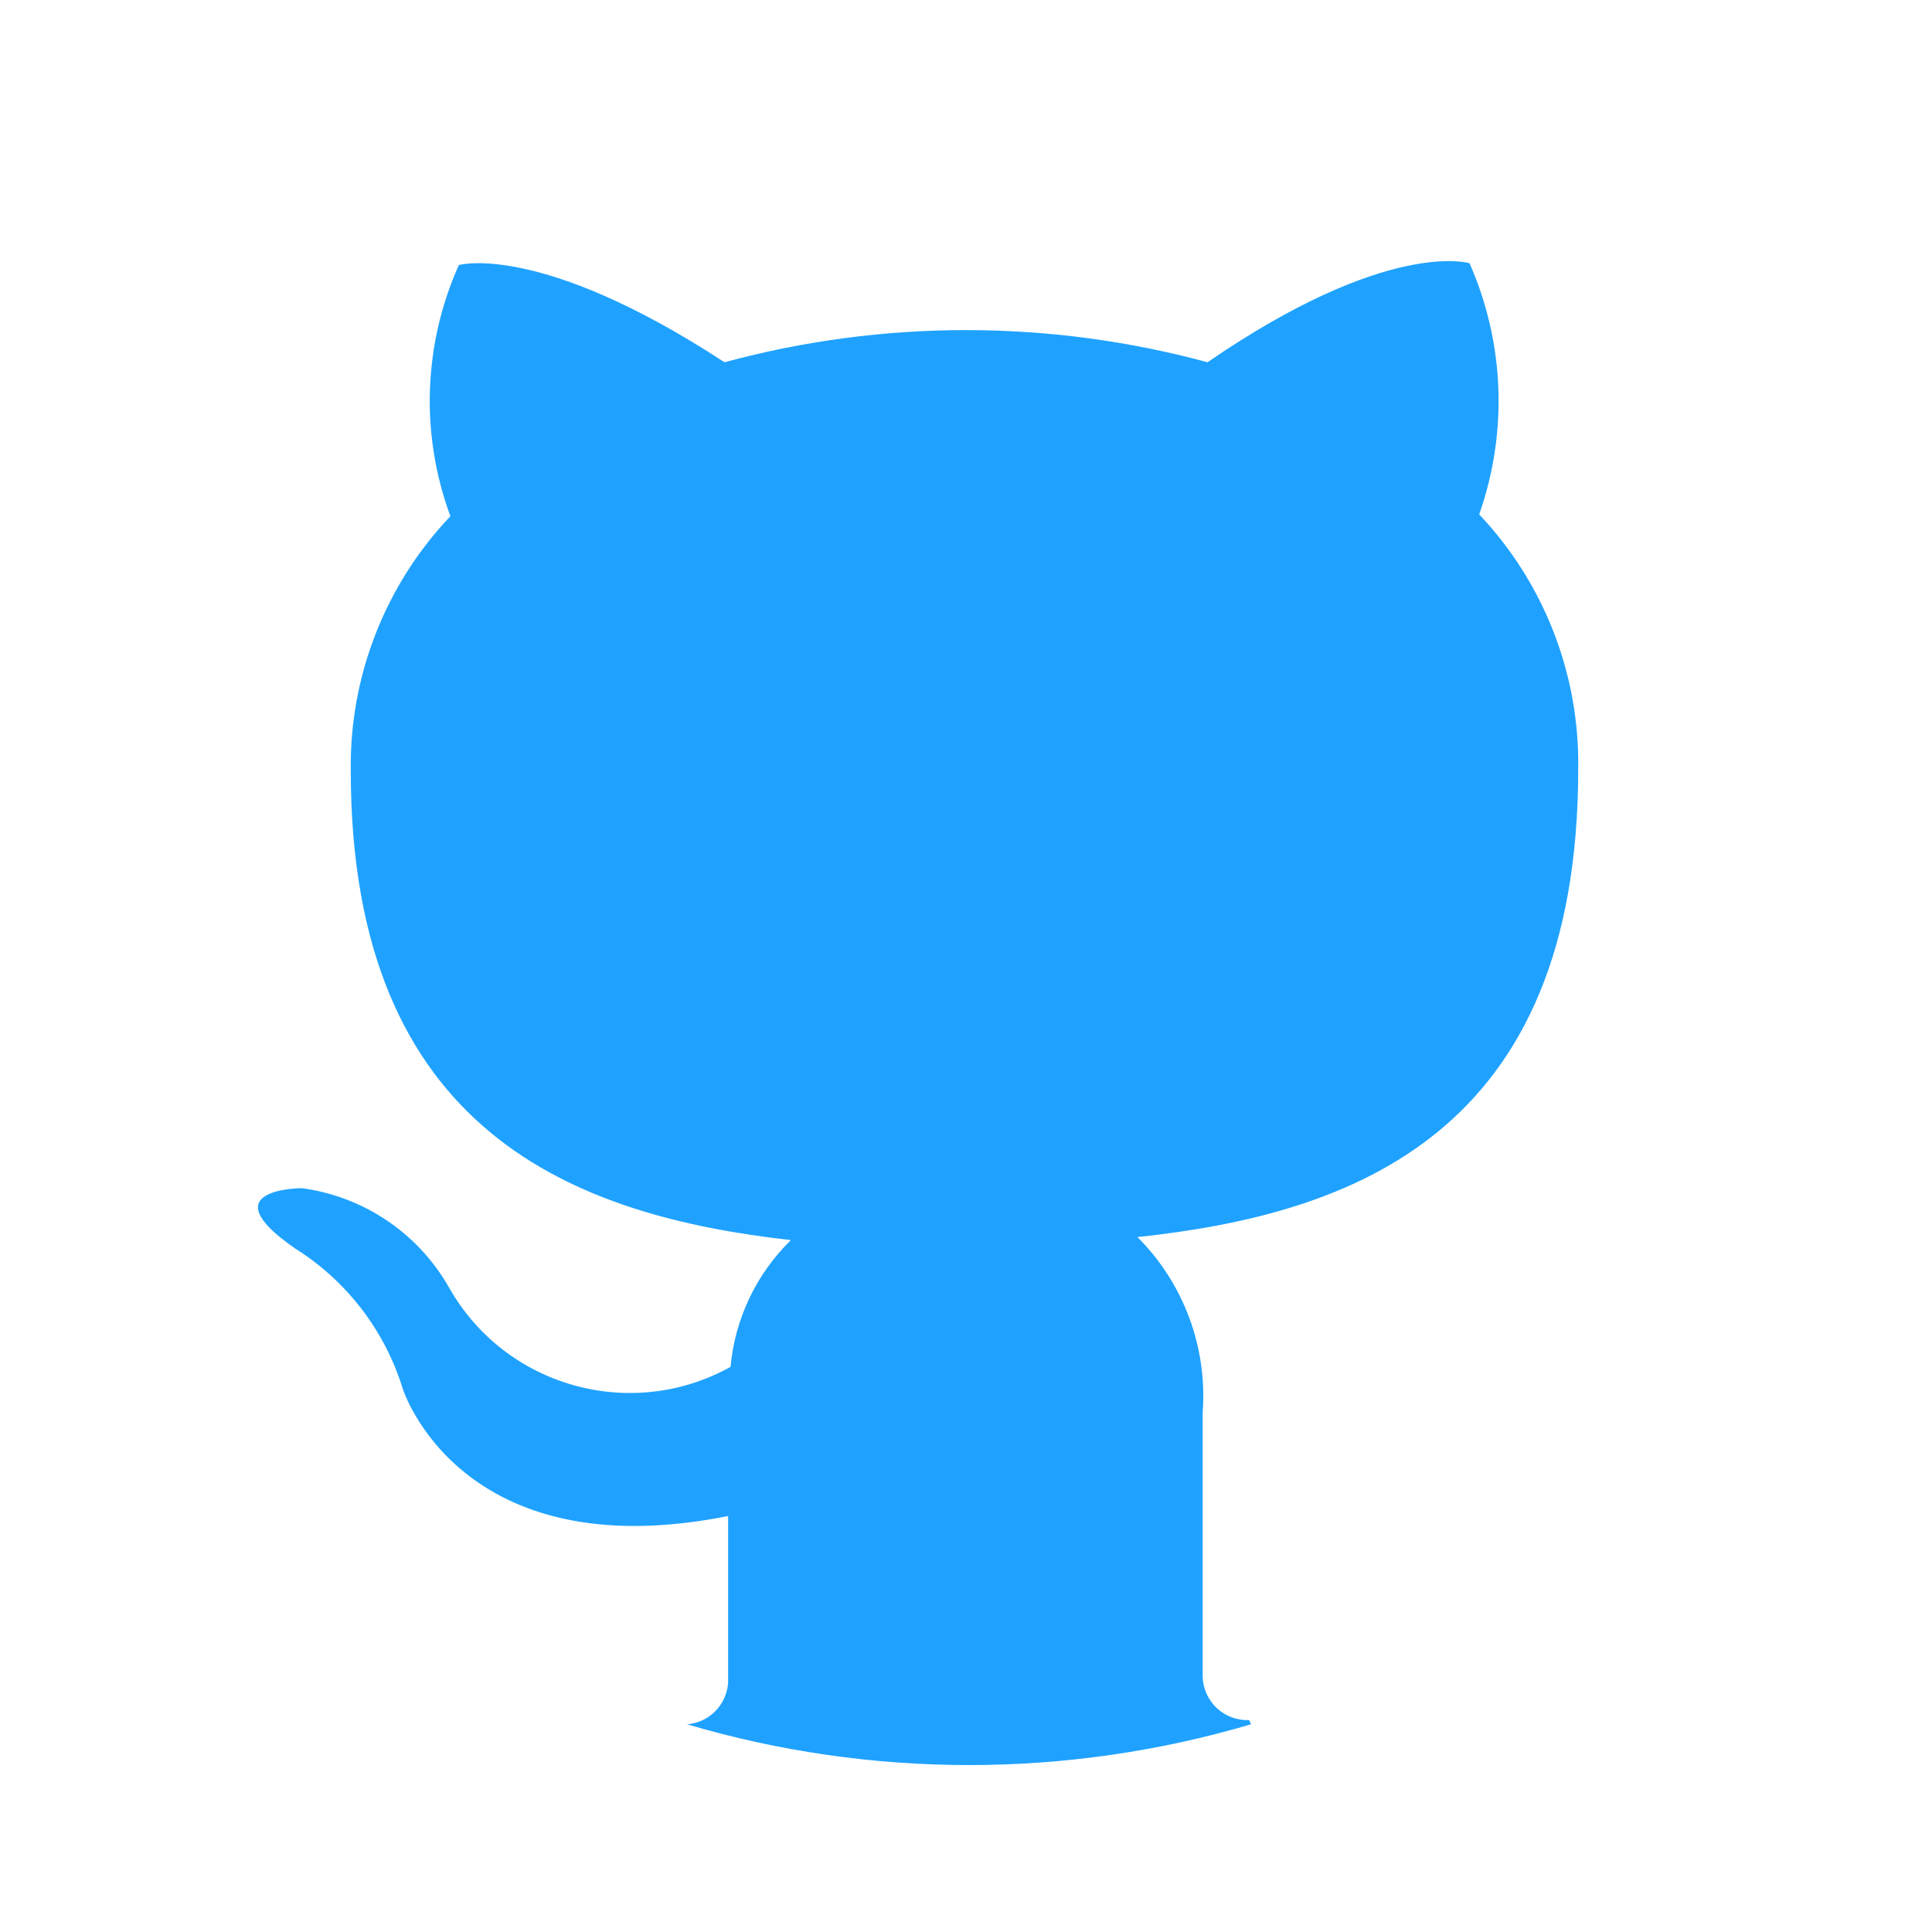
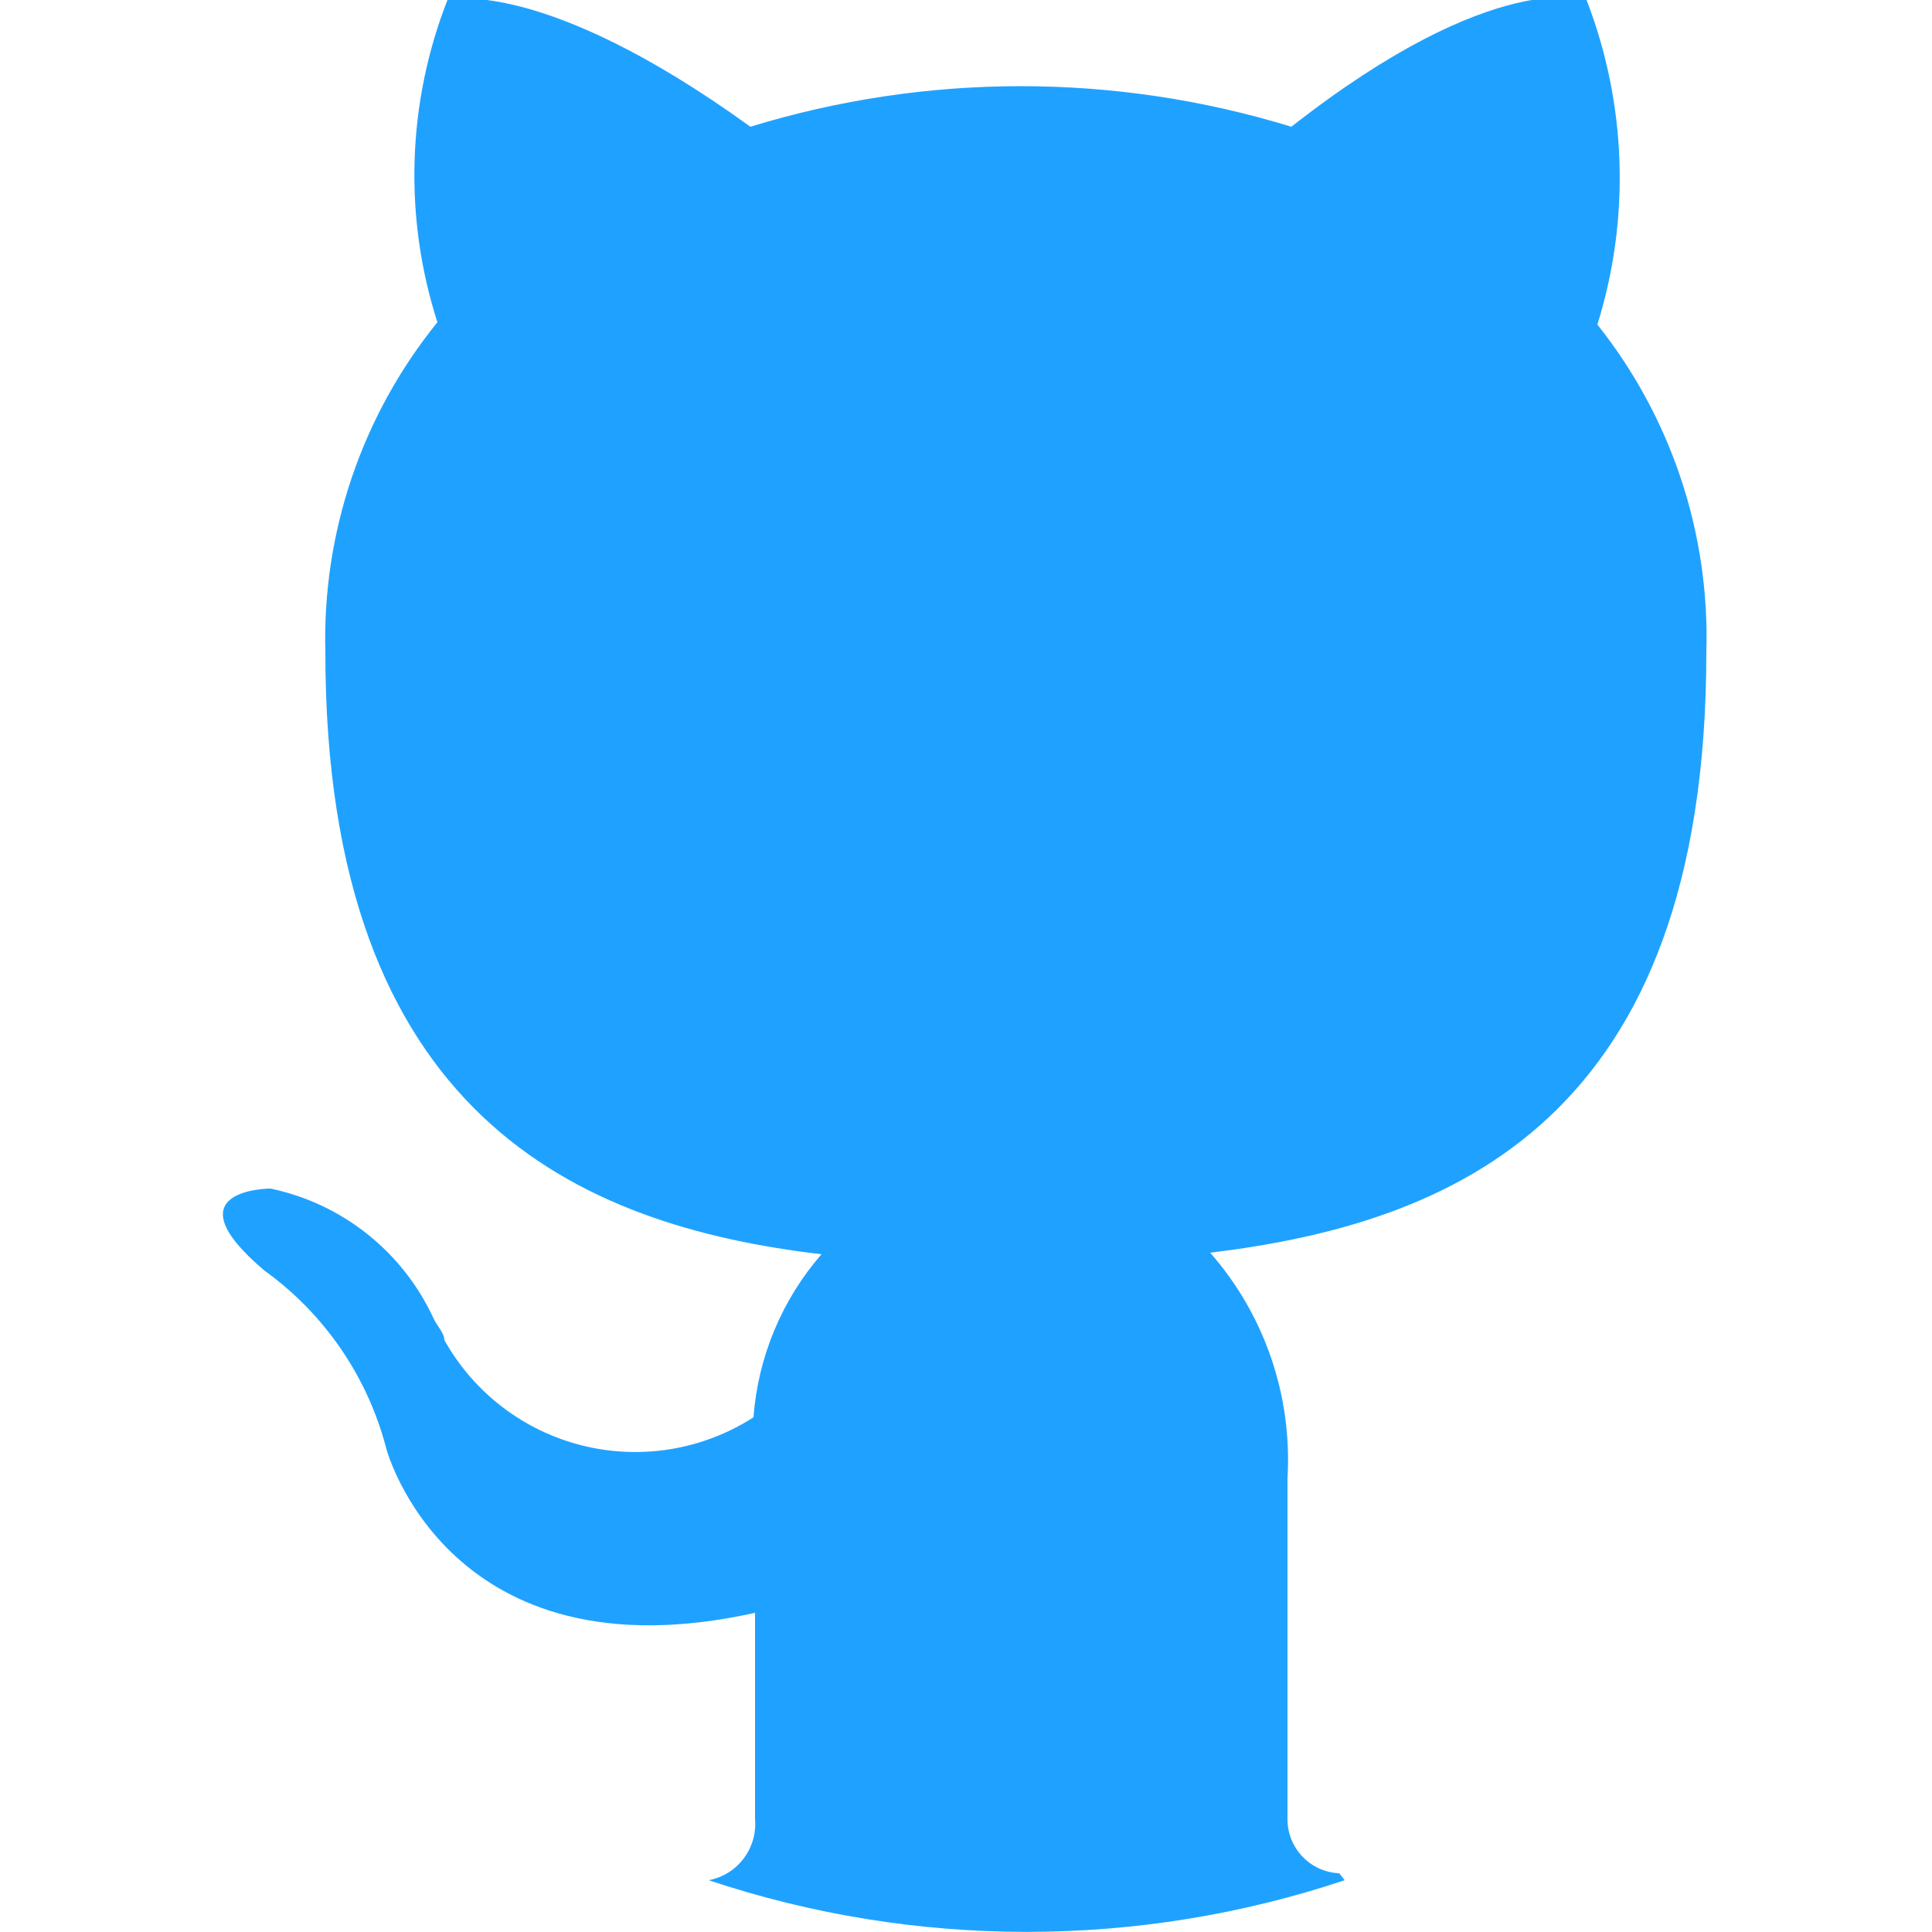
- <svg xmlns="http://www.w3.org/2000/svg" id="Layer_1" data-name="Layer 1" width="32" height="32" viewBox="0 0 32 32">
-   <rect width="32" height="32" style="fill:none" />
-   <path d="M20.69,28.49a.74.74,0,0,1-.77-.71V23.4a3.72,3.72,0,0,0-1.08-2.91c3.56-.38,7.3-1.71,7.3-7.75A6,6,0,0,0,24.5,8.52a5.65,5.65,0,0,0-.16-4.16S23,3.94,20,6a15.29,15.29,0,0,0-8,0C8.94,4,7.6,4.39,7.6,4.39a5.5,5.5,0,0,0-.14,4.16,6,6,0,0,0-1.65,4.22c0,6,3.73,7.37,7.29,7.77a3.36,3.36,0,0,0-1,2.1,3.44,3.44,0,0,1-4.66-1.31A3.31,3.31,0,0,0,5,19.68s-1.56,0-.11,1A4.2,4.2,0,0,1,6.67,23s.94,3,5.39,2.11v2.67a.74.74,0,0,1-.68.78,16.49,16.49,0,0,0,9.34,0" style="fill:#1fa2ff" />
+ <svg xmlns="http://www.w3.org/2000/svg" id="Layer_1" data-name="Layer 1" width="25" height="25" viewBox="0 0 25 25">
+   <rect width="25" height="25" style="fill:none" />
+   <path d="M17.33,24.24a.7.7,0,0,1-.67-.71v-4.4a4.06,4.06,0,0,0-1-2.92c3.13-.38,6.42-1.71,6.42-7.77A6.49,6.49,0,0,0,20.67,4.2,6.38,6.38,0,0,0,20.53,0s-1.18-.43-3.82,1.64a11.93,11.93,0,0,0-7,0C7-.32,5.79,0,5.79,0a6.22,6.22,0,0,0-.13,4.17A6.51,6.51,0,0,0,4.21,8.44c0,6,3.28,7.42,6.42,7.79a3.63,3.63,0,0,0-.88,2.11,2.83,2.83,0,0,1-4-1c0-.09-.1-.19-.14-.28A3,3,0,0,0,3.5,15.38s-1.33,0-.08,1.06A4.11,4.11,0,0,1,5,18.75s.8,3,4.77,2.12v2.67a.74.74,0,0,1-.6.79,13,13,0,0,0,8.23,0" style="fill:#1fa2ff" />
</svg>
